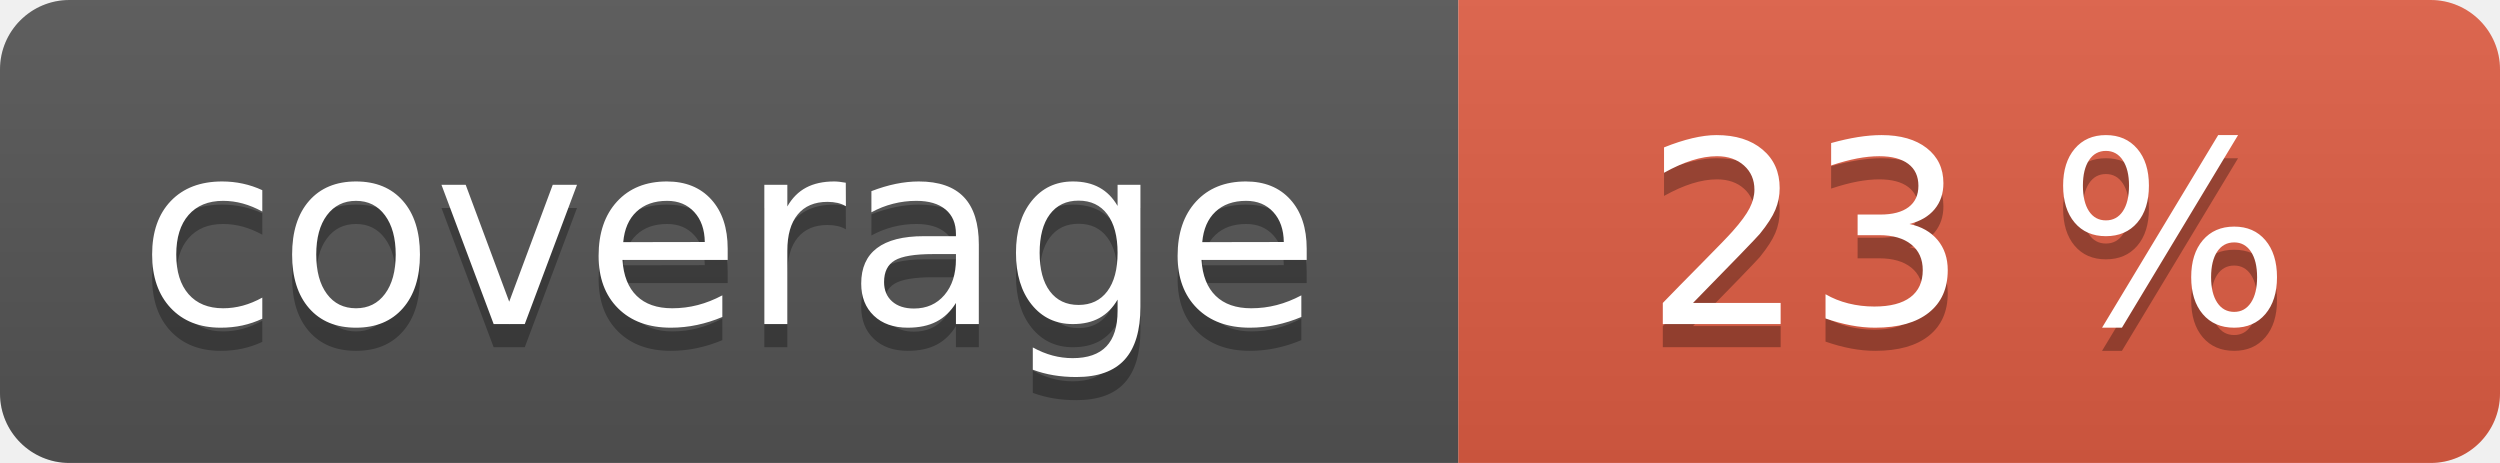
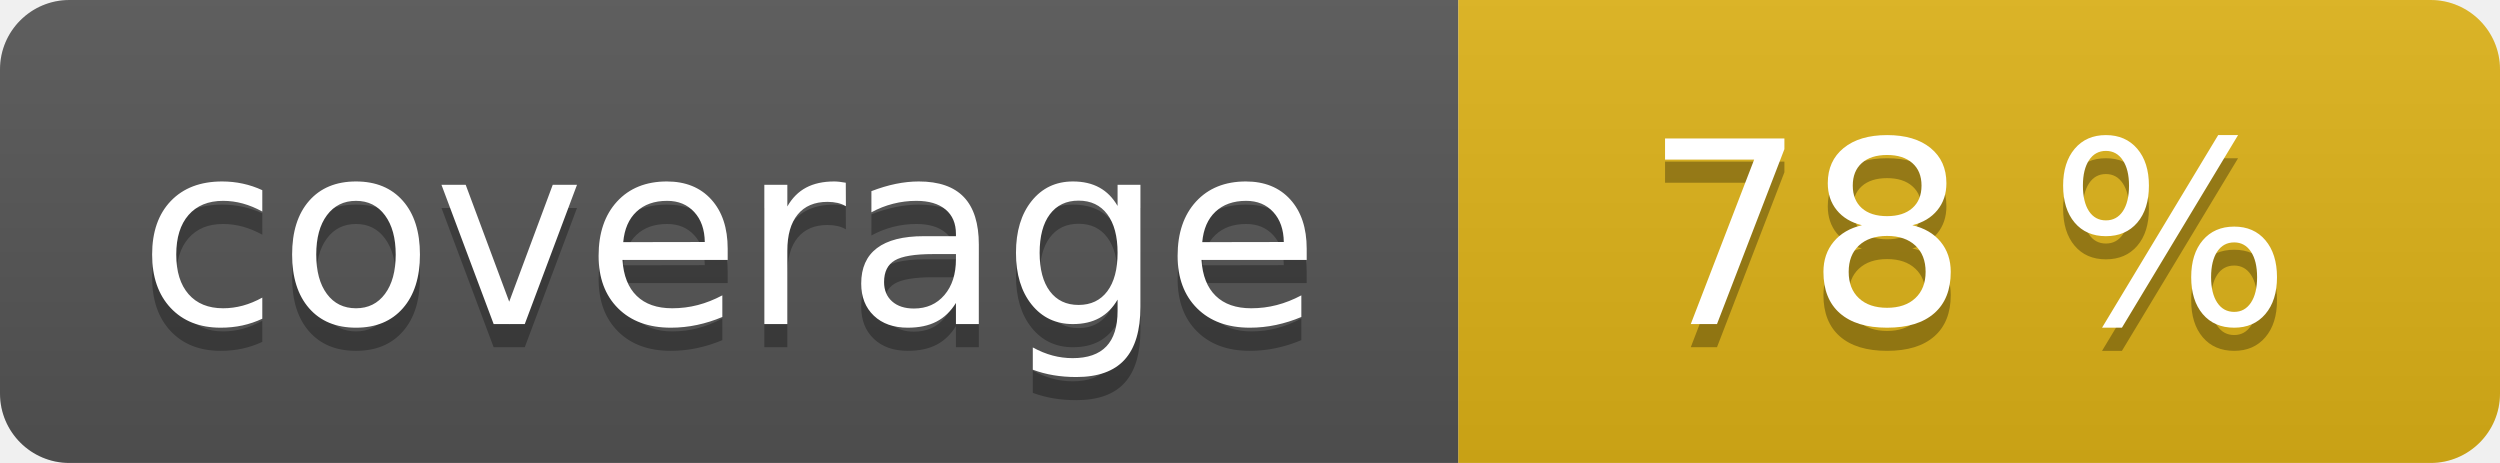
<svg xmlns="http://www.w3.org/2000/svg" width="108" height="20" role="img">
  <linearGradient id="s" x2="0" y2="100%">
    <stop offset="0" stop-color="#bbb" stop-opacity=".1" />
    <stop offset="1" stop-opacity=".1" />
  </linearGradient>
  <clipPath id="r">
    <rect width="108" height="20" rx="3" fill="#fff" />
  </clipPath>
  <g clip-path="url(#r)">
    <rect width="63" height="20" fill="#555" />
-     <rect x="63" width="45" height="20" fill="#e05d44" />
+     <rect x="63" width="45" height="20" fill="#dfb317" />
    <rect width="108" height="20" fill="url(#s)" />
  </g>
  <g fill="#fff" text-anchor="middle" font-family="Verdana,Geneva,DejaVu Sans,sans-serif" text-rendering="geometricPrecision" font-size="110">
    <text aria-hidden="true" x="315" y="150" fill="#010101" fill-opacity=".3" transform="scale(.1)" textLength="530">coverage</text>
    <text x="315" y="140" transform="scale(.1)" fill="#fff" textLength="530">coverage</text>
-     <text aria-hidden="true" x="850" y="150" fill="#010101" fill-opacity=".3" transform="scale(.1)" textLength="350">23 %</text>
-     <text x="850" y="140" transform="scale(.1)" fill="#fff" textLength="350">23 %</text>
+     <text aria-hidden="true" x="850" y="150" fill="#010101" fill-opacity=".3" transform="scale(.1)" textLength="350">78 %</text>
+     <text x="850" y="140" transform="scale(.1)" fill="#fff" textLength="350">78 %</text>
  </g>
</svg>
